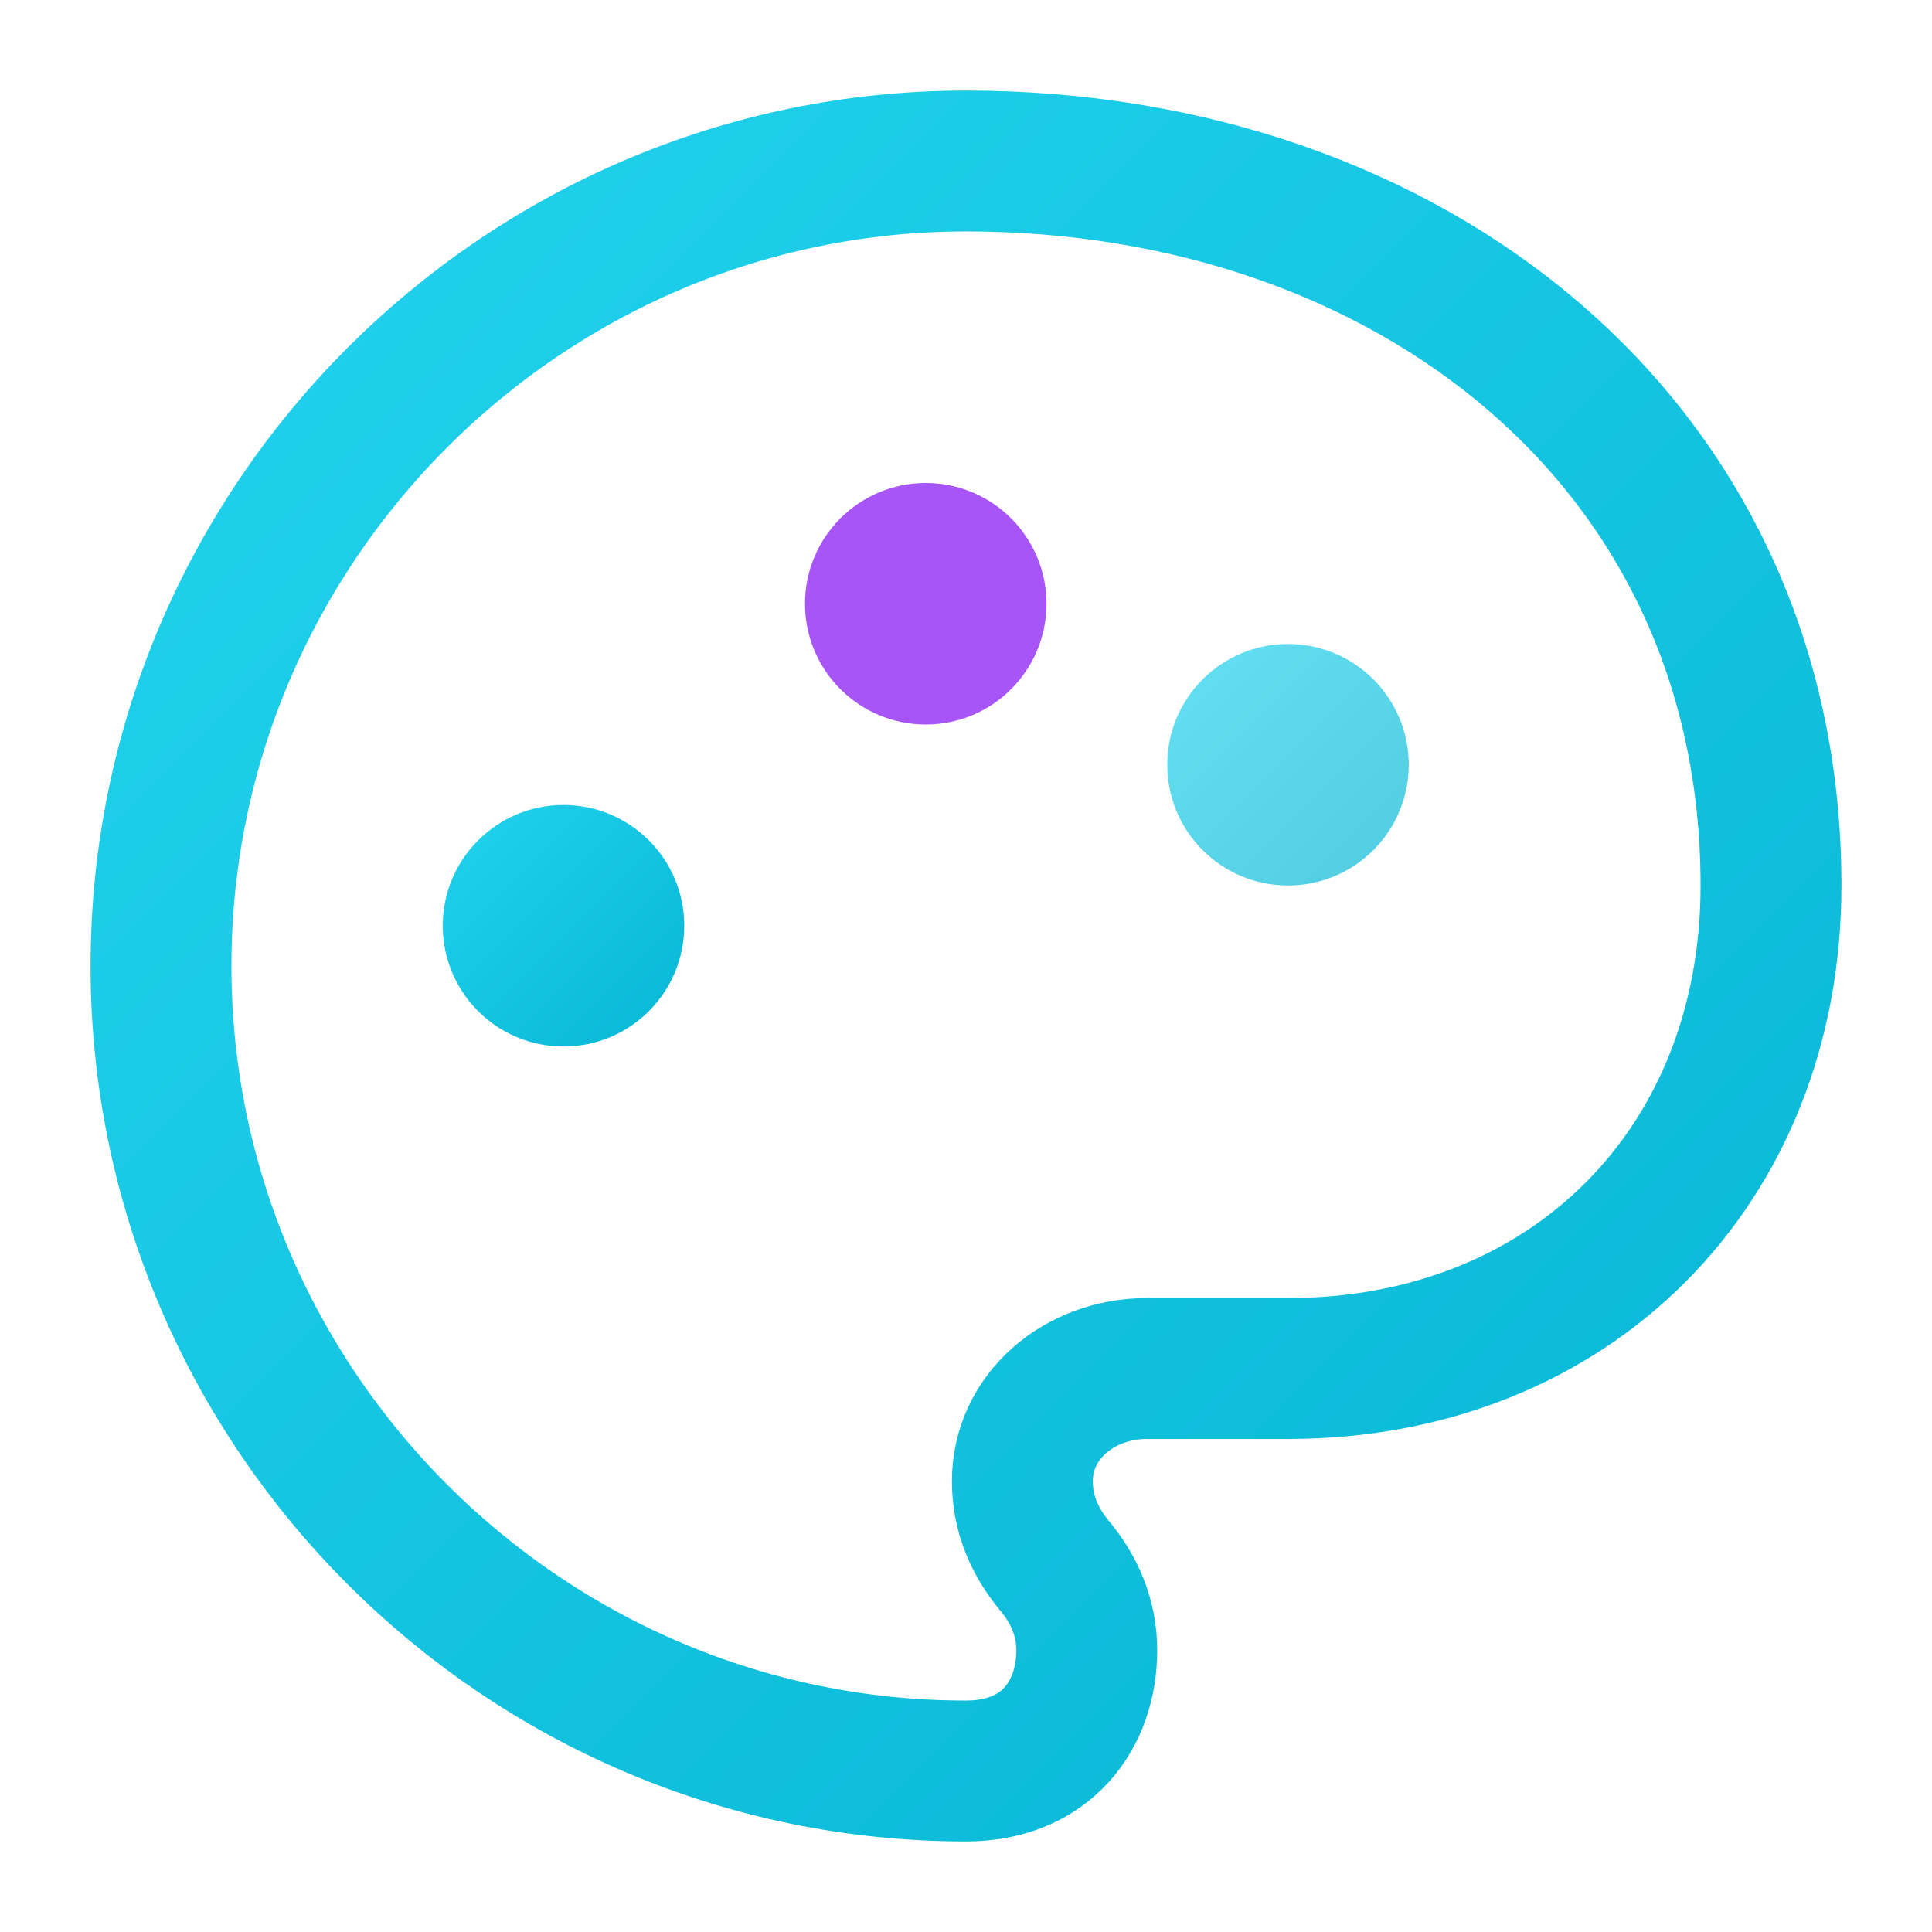
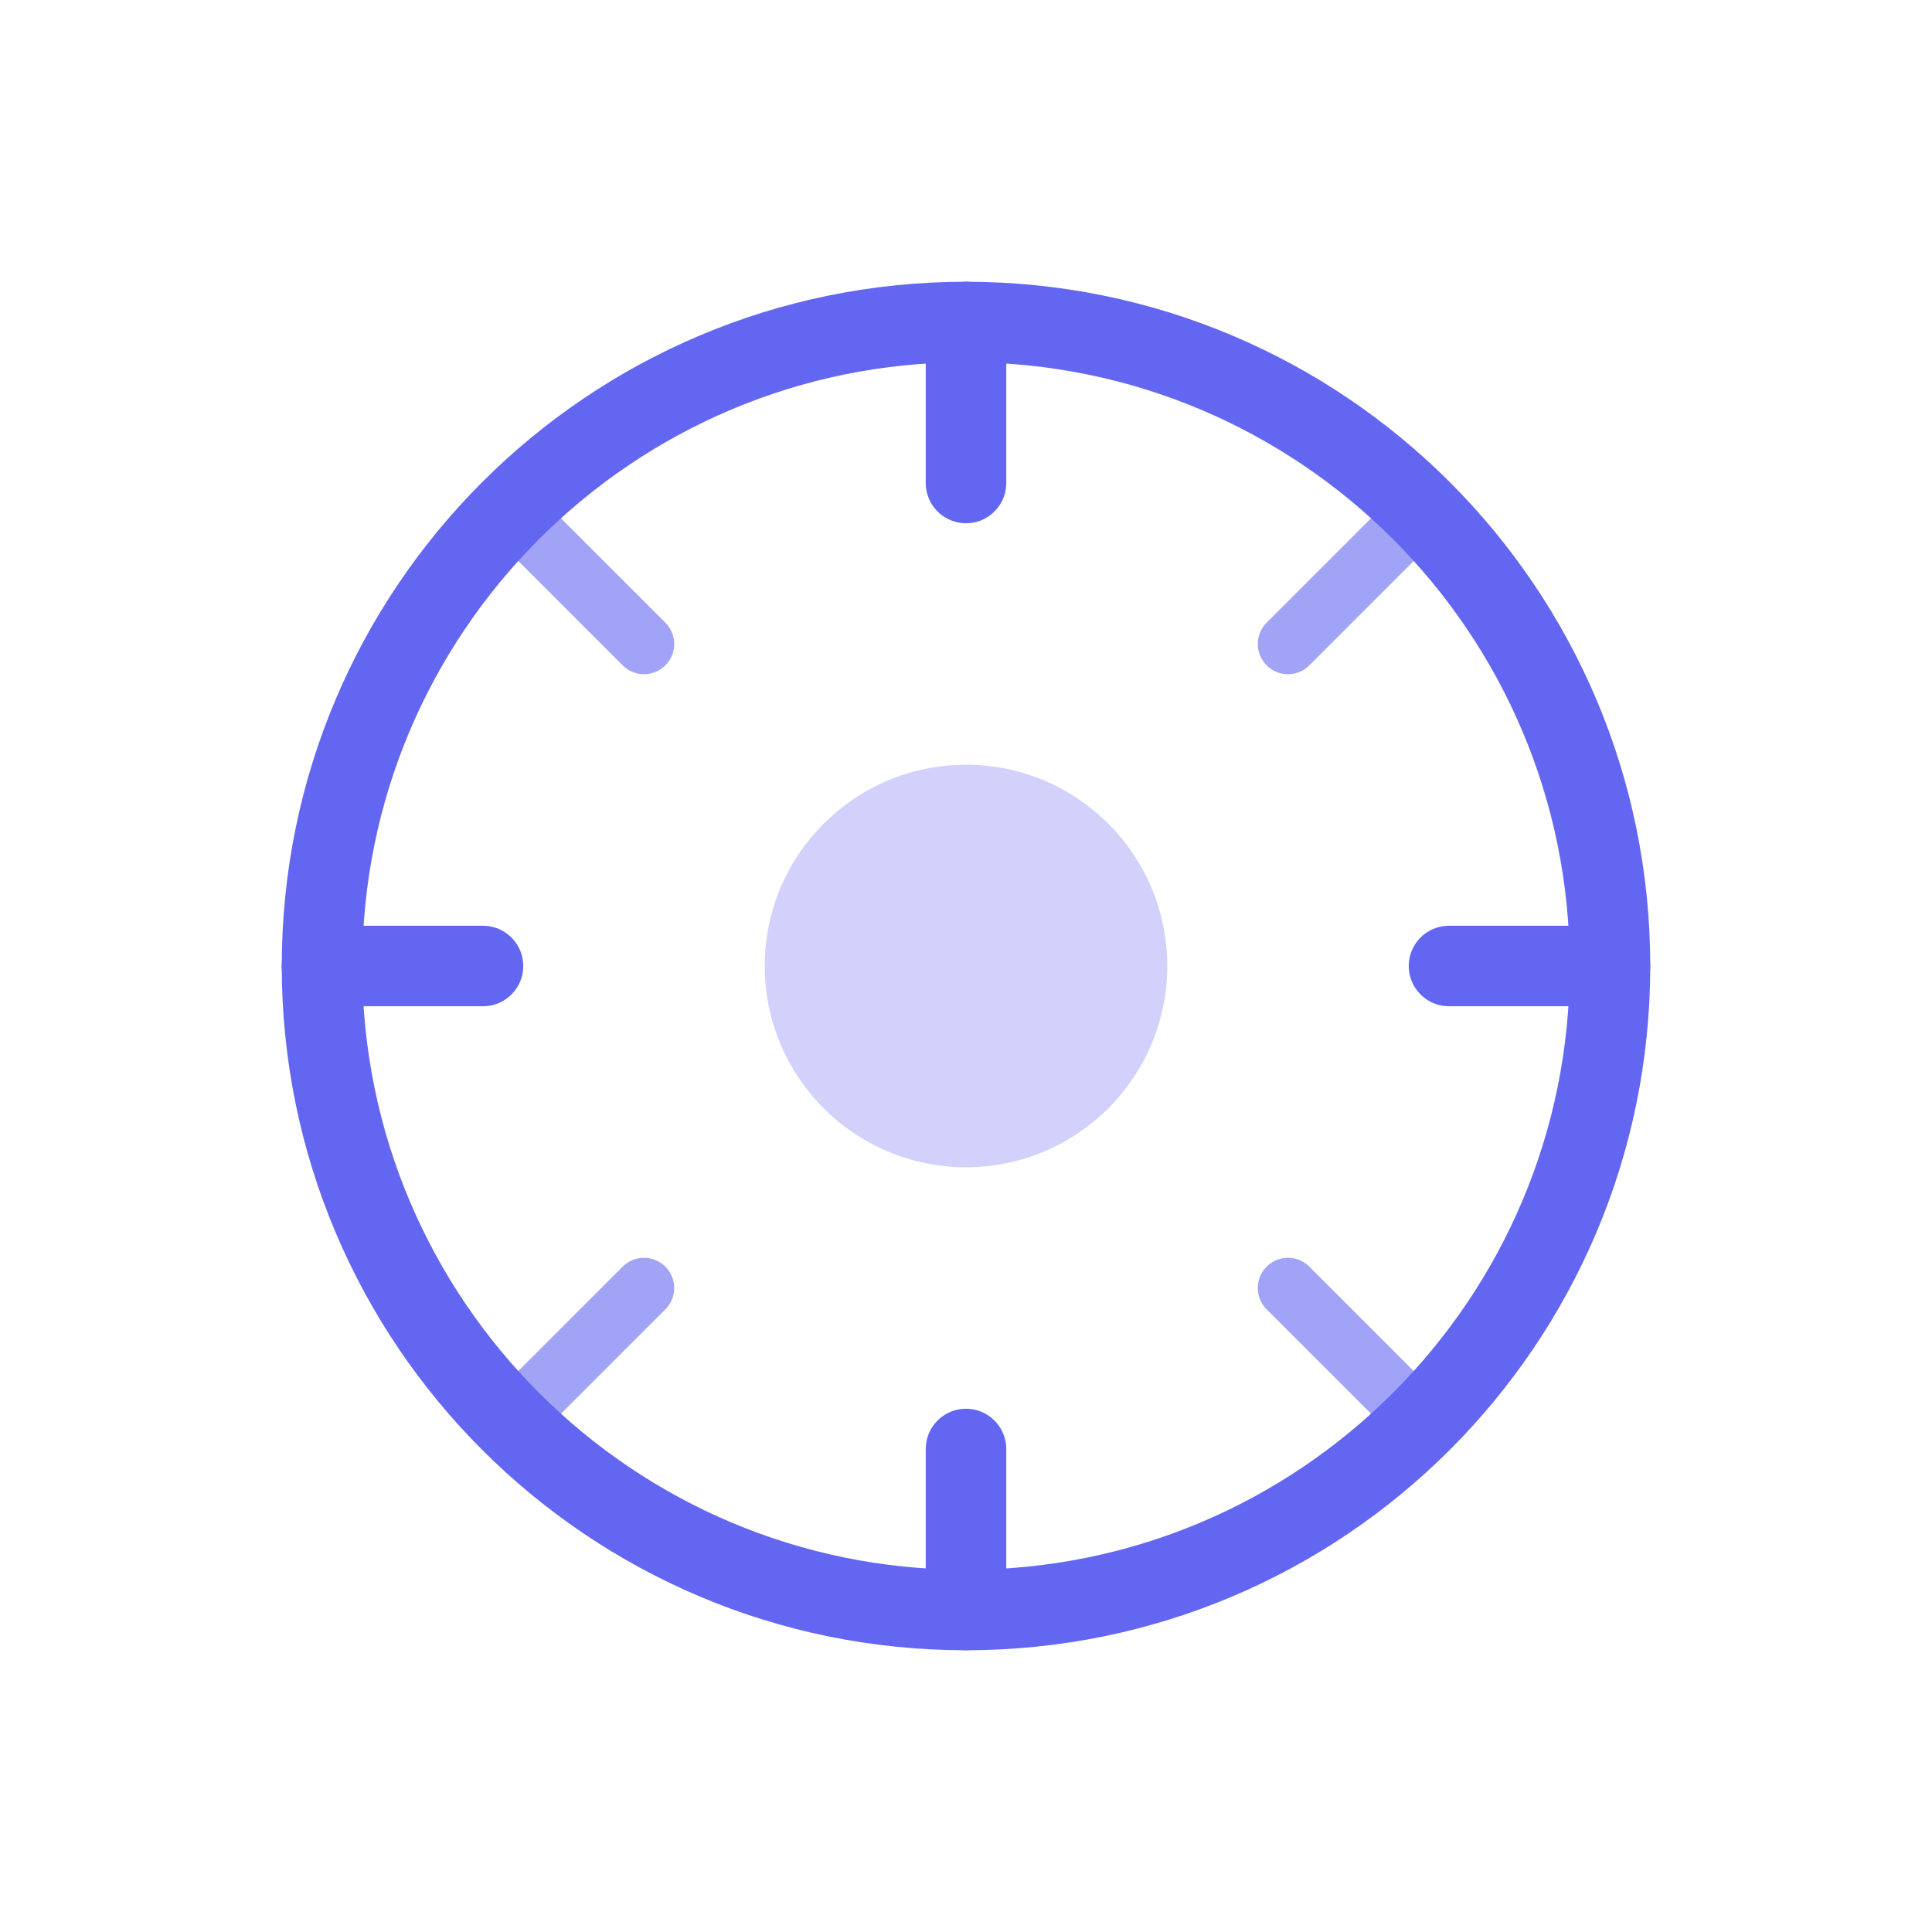
- <svg xmlns="http://www.w3.org/2000/svg" viewBox="0 0 24 24" fill="none">
-   <defs>
-     <linearGradient id="brandCyan" x1="0%" y1="0%" x2="100%" y2="100%">
-       <stop offset="0%" stop-color="#22d3ee" />
-       <stop offset="100%" stop-color="#06b6d4" />
-     </linearGradient>
-   </defs>
-   <path d="M 12 2            C 6.5 2 2 6.5 2 12            C 2 17.5 6.5 22 12 22            C 13 22 13.5 21.3 13.5 20.5            C 13.5 20.1 13.35 19.75 13.1 19.45            C 12.85 19.15 12.7 18.8 12.7 18.4            C 12.7 17.6 13.4 17 14.25 17            H 16            C 19.5 17 22 14.5 22 11            C 22 5.5 17.5 2 12 2 Z" stroke="url(#brandCyan)" stroke-width="1.75" stroke-linejoin="round" />
-   <circle cx="7" cy="11.5" r="1.5" fill="url(#brandCyan)" />
-   <circle cx="11.5" cy="7.5" r="1.5" fill="#a855f7" />
-   <circle cx="16" cy="9.5" r="1.5" fill="url(#brandCyan)" opacity="0.7" />
+ <svg xmlns="http://www.w3.org/2000/svg" viewBox="0 0 48 48" fill="none">
+   <circle cx="24" cy="24" r="16" stroke="#6366F1" stroke-width="2" />
+   <circle cx="24" cy="24" r="5" fill="#6366F1" opacity="0.3" />
+   <path d="M24 8v4M24 36v4M8 24h4M36 24h4" stroke="#6366F1" stroke-width="2" stroke-linecap="round" />
+   <path d="M13 13l3 3M32 32l3 3M13 35l3-3M32 16l3-3" stroke="#6366F1" stroke-width="1.5" stroke-linecap="round" opacity="0.6" />
</svg>
